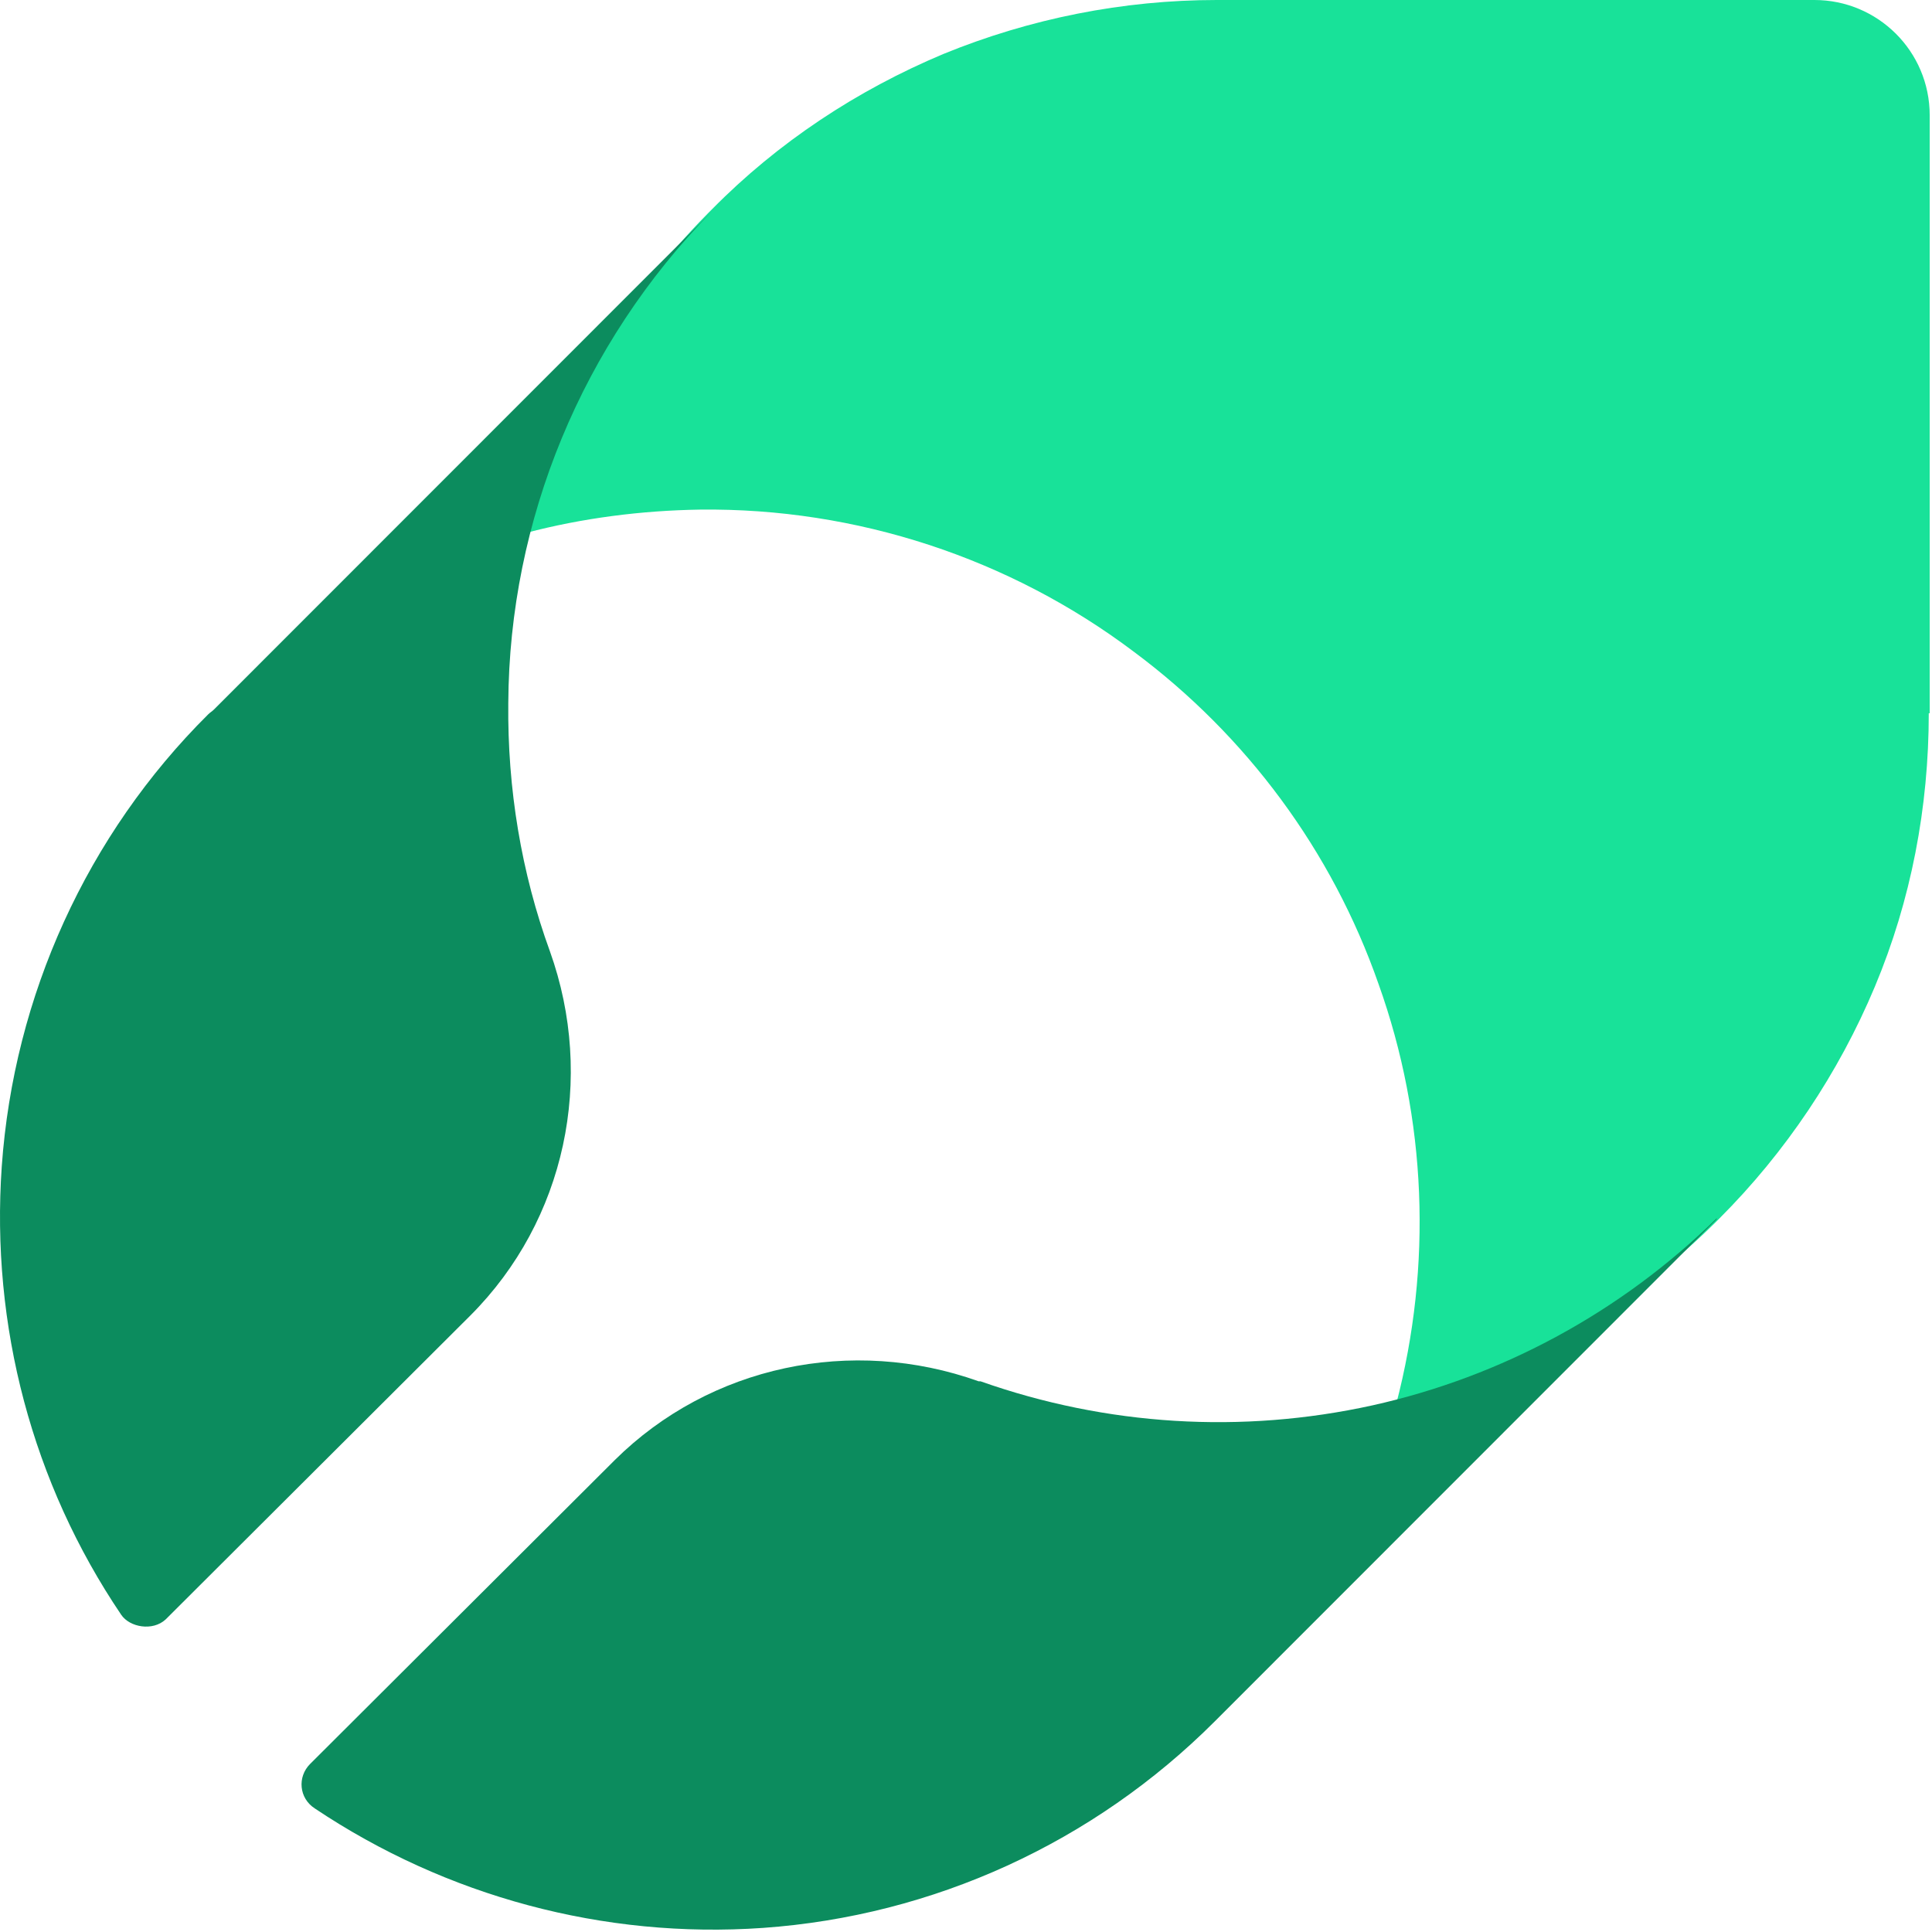
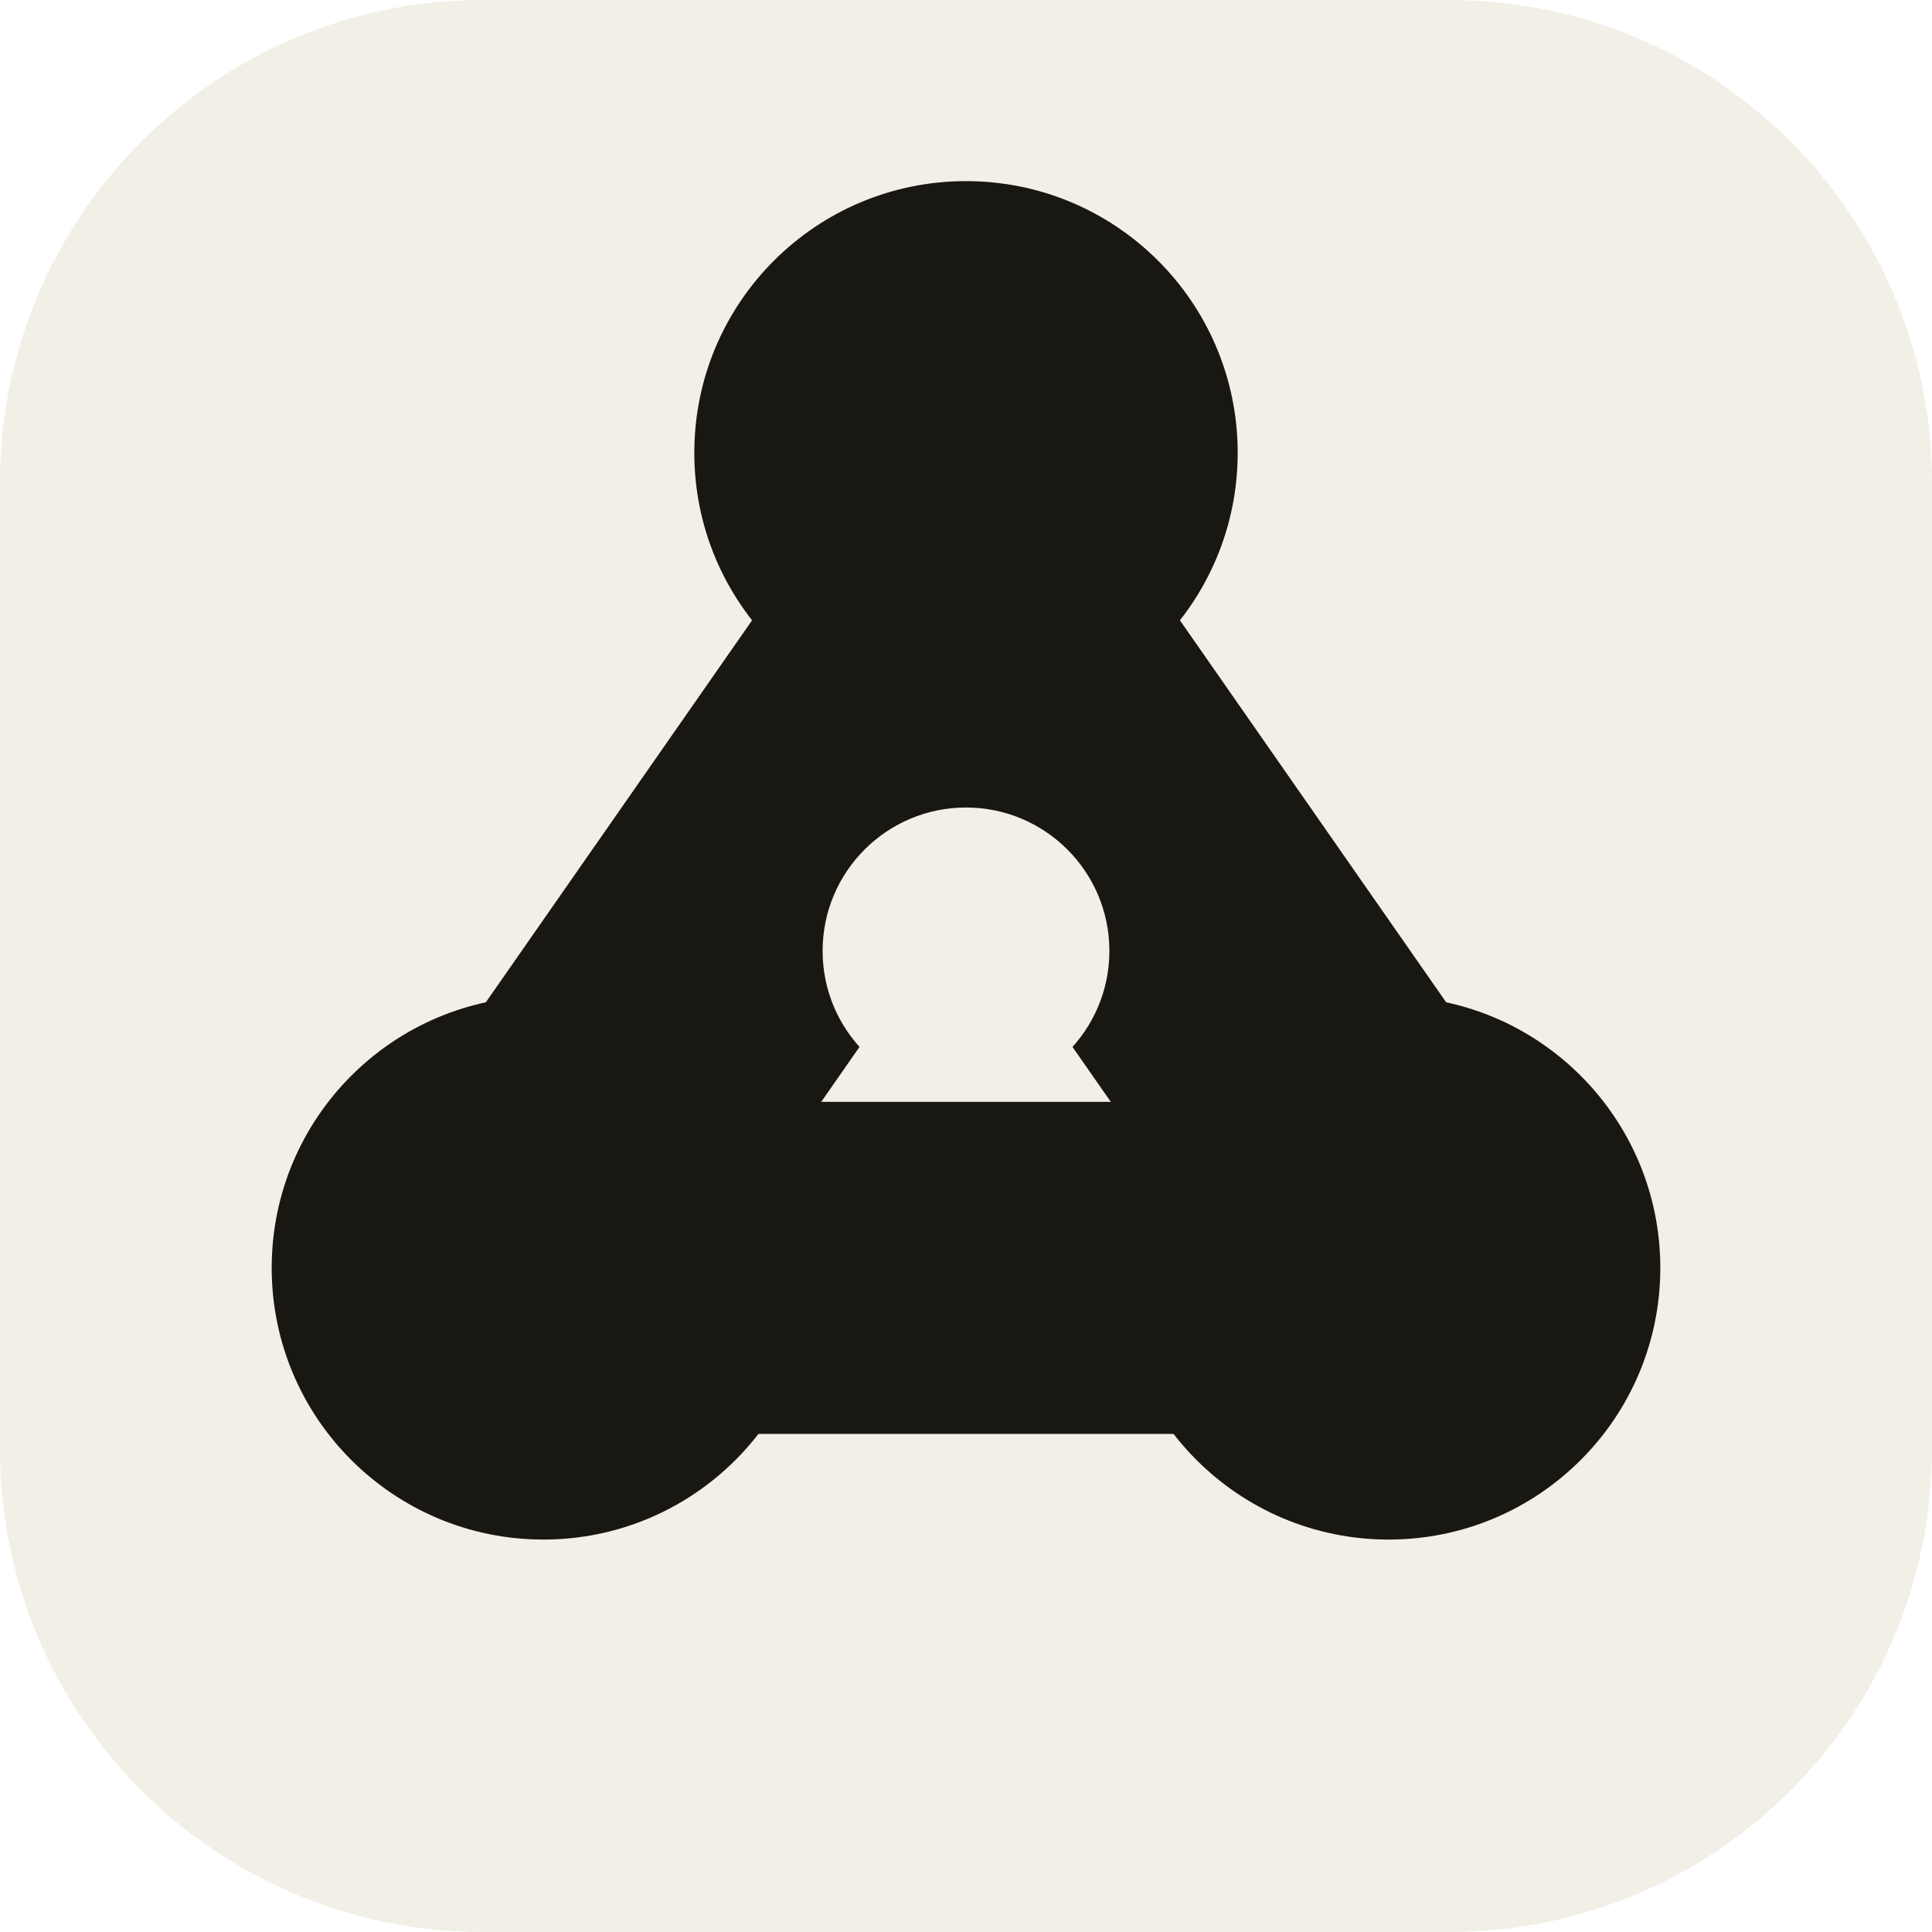
- <svg xmlns="http://www.w3.org/2000/svg" width="502" height="502" viewBox="0 0 502 502" fill="none">
-   <path d="M501.402 185.33V29.962C501.402 13.29 487.876 0 471.453 0H316.156C291.763 0 267.611 4.832 245.15 14.014C222.689 23.438 202.16 36.969 185.012 54.367L183.804 55.575C161.101 78.53 144.92 107.042 136.708 138.454C151.441 134.588 166.656 132.655 181.871 132.413C222.447 131.93 262.298 144.978 294.661 169.383C323.885 191.13 346.104 221.092 358.18 255.645C370.739 290.681 372.188 328.859 362.769 364.862C393.925 356.647 422.666 340.457 445.611 317.744L446.818 316.536C463.966 299.38 477.732 278.841 487.151 256.37C496.571 233.898 501.16 209.735 501.16 185.33H501.402Z" fill="#18E299" />
-   <path d="M132.071 182.706C132.312 135.044 151.32 89.307 184.764 55.125L55.557 184.391C55.076 184.873 54.594 185.113 54.113 185.595C22.593 216.888 3.586 258.774 0.458 303.066C-2.43 344.47 8.397 385.392 31.496 419.575C33.699 422.835 39.677 423.907 43.046 420.778L122.206 341.822C146.989 317.028 154.689 280.198 142.899 247.219C135.44 226.758 131.831 204.852 132.071 182.706Z" fill="#0C8C5E" />
-   <path d="M446.067 316.547C421.284 340.86 390.245 357.71 356.56 365.172C322.634 372.635 287.506 370.468 254.783 358.914C254.783 358.914 254.542 358.914 254.301 358.914C221.338 347.118 184.525 354.821 159.742 379.375L80.581 458.331C77.212 461.701 77.694 467.238 81.784 469.885C115.95 492.754 156.855 503.827 198.24 500.938C242.512 497.809 284.137 478.792 315.656 447.258L316.859 446.054L446.067 316.788V316.547Z" fill="#0C8C5E" />
+ <svg xmlns="http://www.w3.org/2000/svg" viewBox="0 0 64 64" fill="none">
+   <rect width="64" height="64" rx="16" fill="#f1efe6" />
+   <line x1="32" y1="20" x2="20.5" y2="36.5" stroke="#191712" stroke-width="11" stroke-linecap="round" stroke-linejoin="round" />
+   <line x1="32" y1="20" x2="43.5" y2="36.5" stroke="#191712" stroke-width="11" stroke-linecap="round" stroke-linejoin="round" />
+   <line x1="24" y1="42" x2="40" y2="42" stroke="#191712" stroke-width="11" stroke-linecap="round" stroke-linejoin="round" />
+   <circle cx="32" cy="15" r="9" fill="#191712" />
+   <circle cx="18" cy="42" r="9" fill="#191712" />
+   <circle cx="46" cy="42" r="9" fill="#191712" />
+   <circle cx="32" cy="31.5" r="4.75" fill="#f1efe6" />
</svg>
